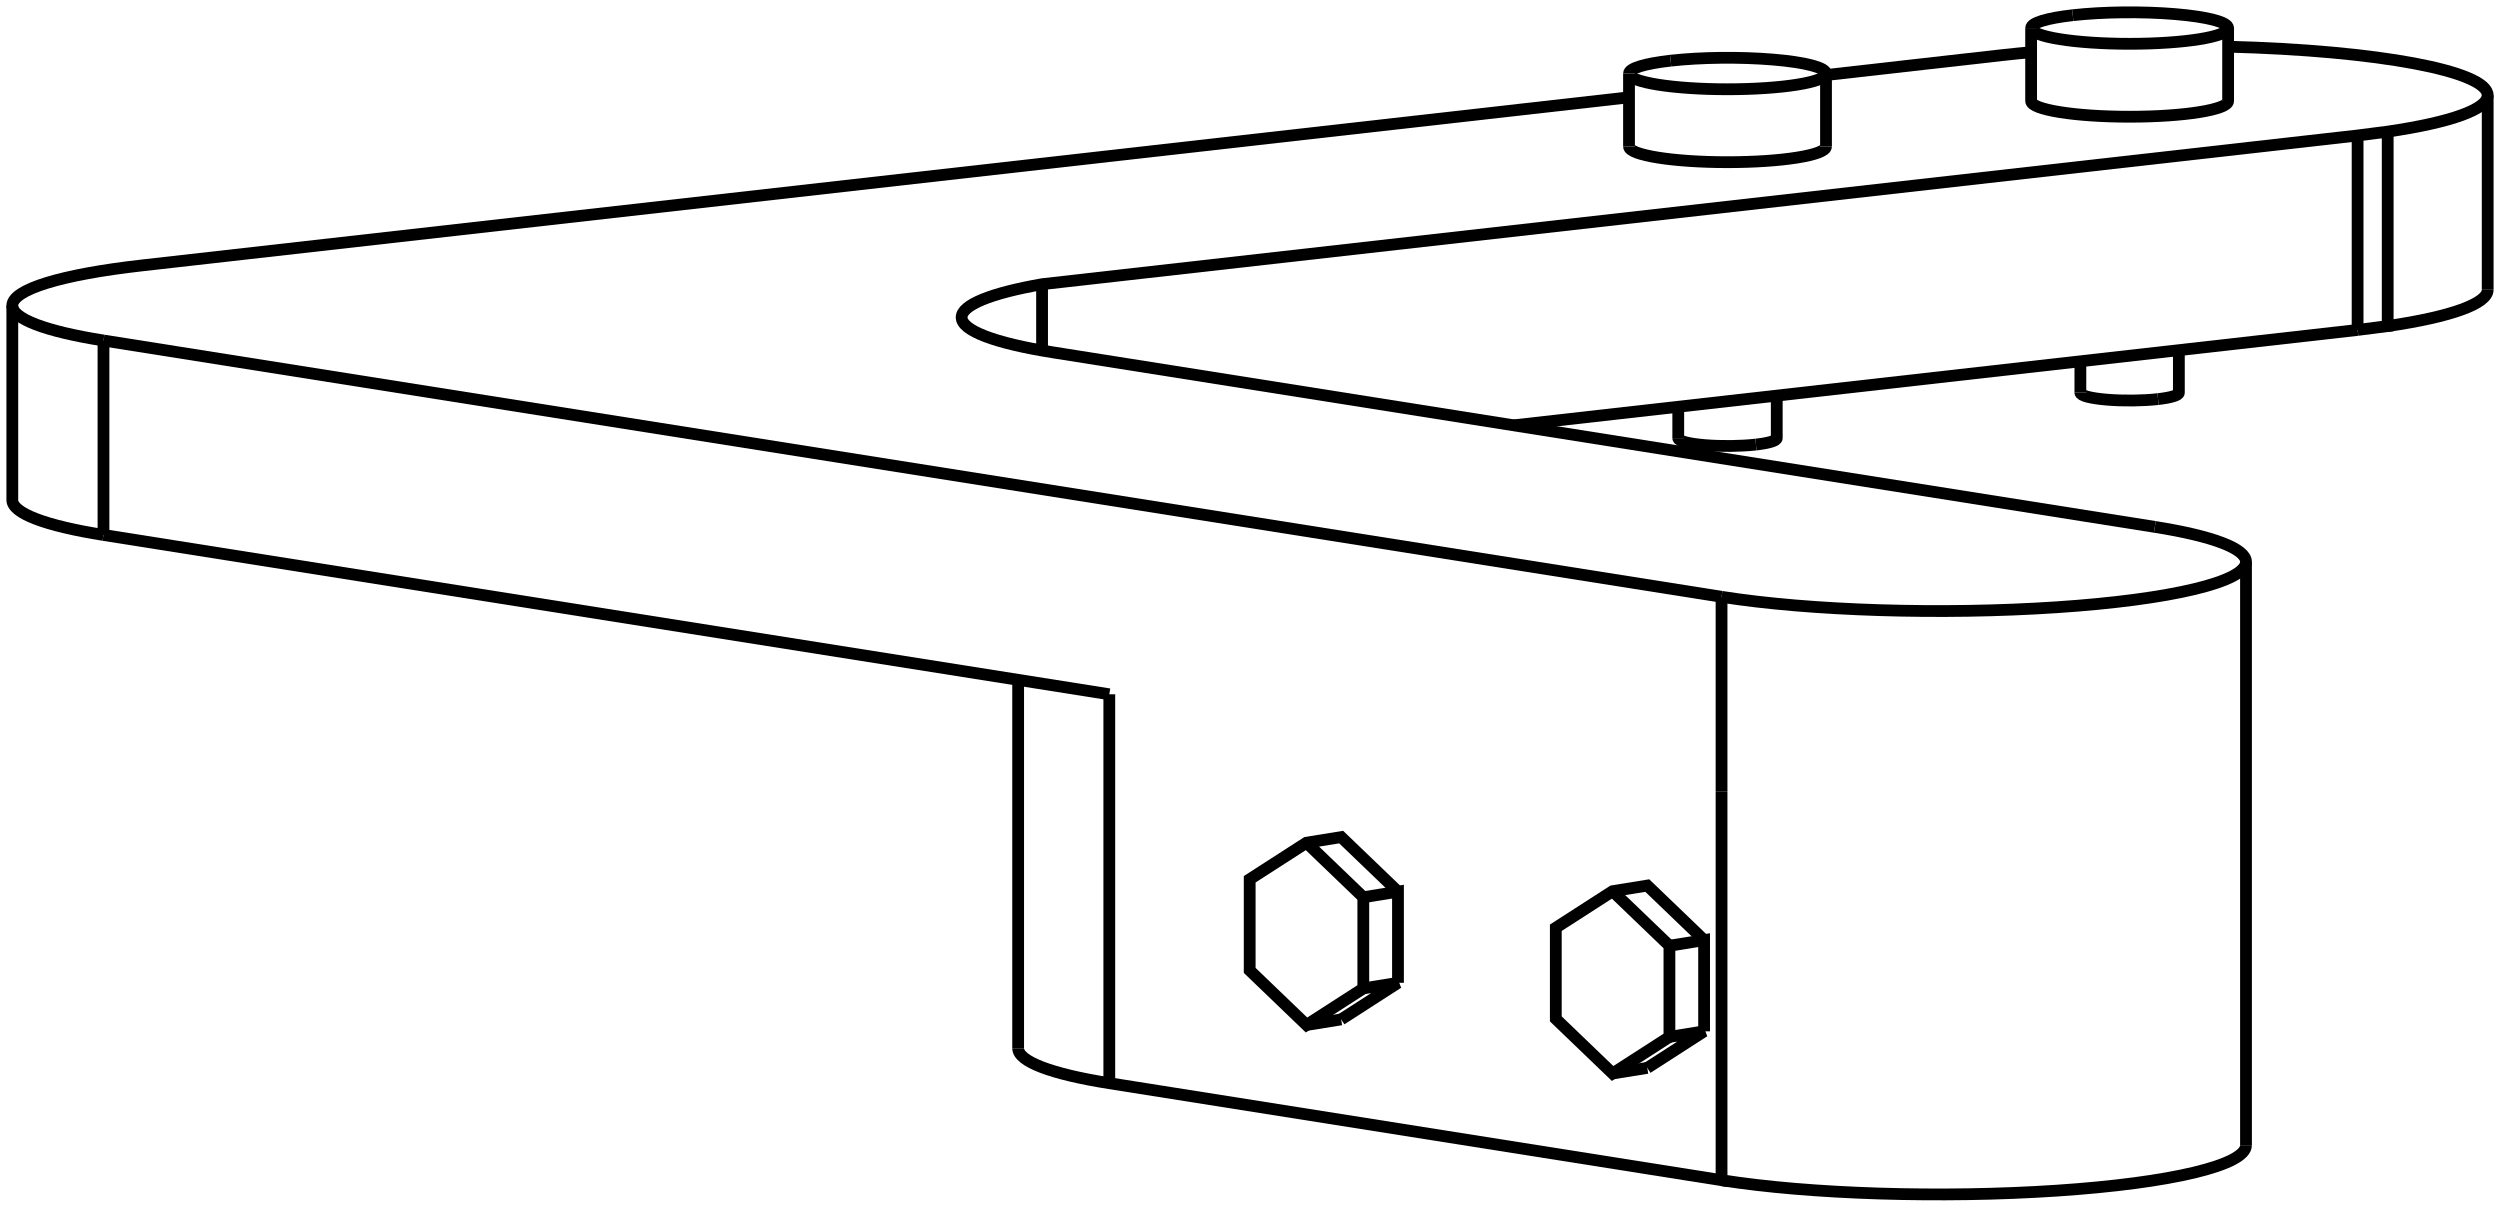
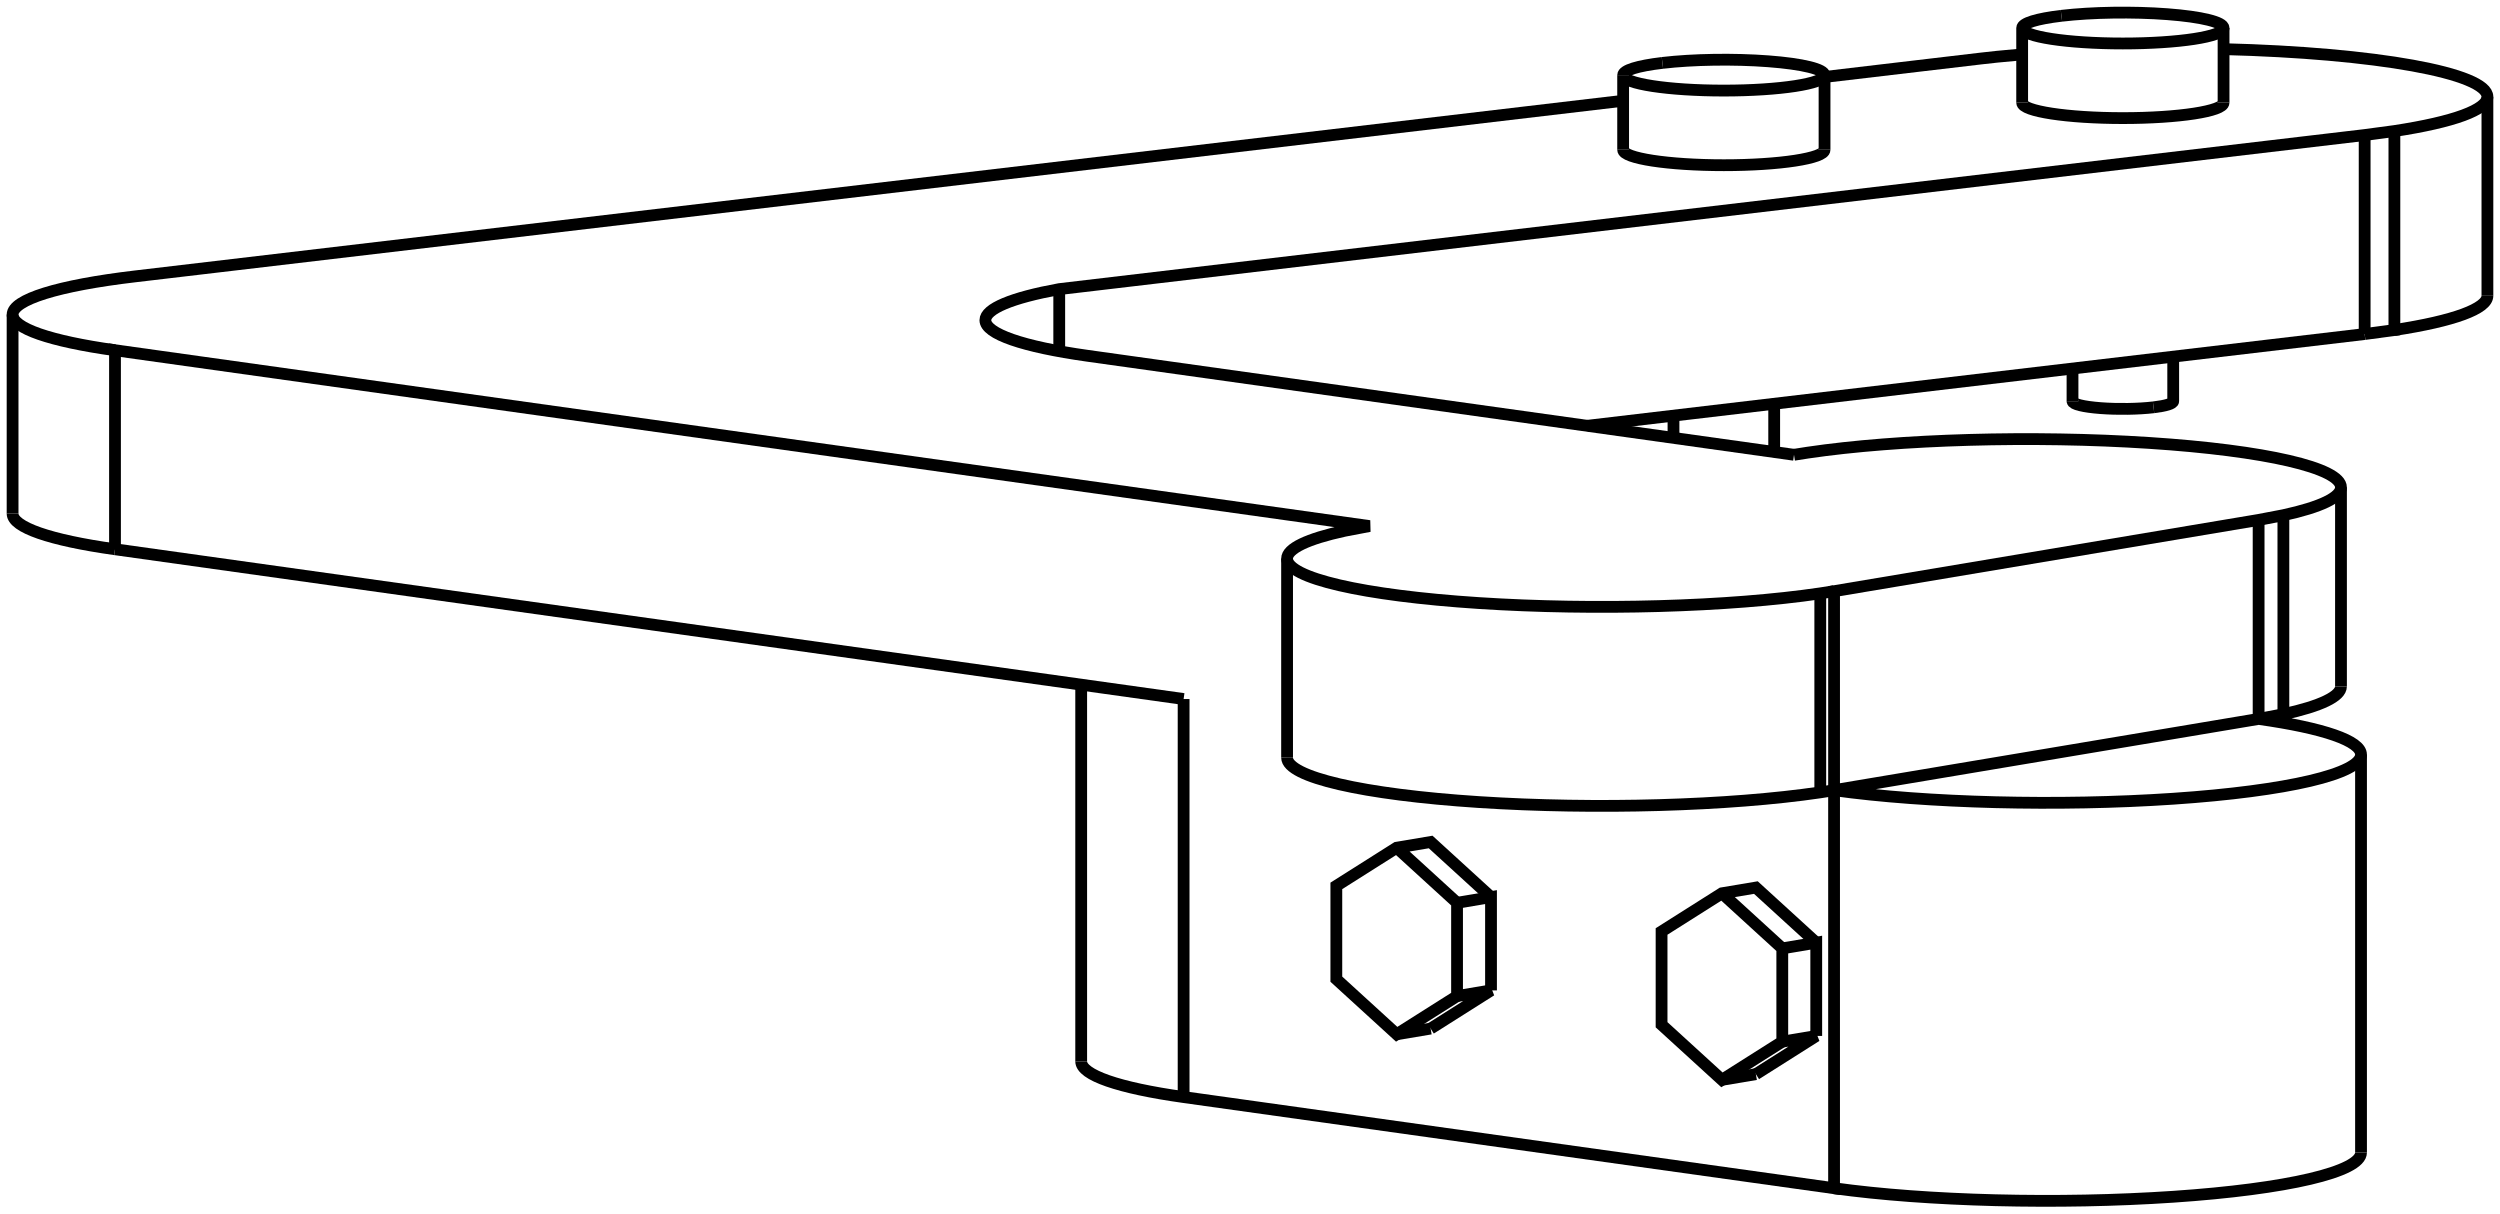
- <svg xmlns="http://www.w3.org/2000/svg" version="1.1" viewBox="-154.065 -45.893 203.05 98.012" fill="none" stroke="black" stroke-width="0.6%" vector-effect="non-scaling-stroke">
-   <path d="M 20.95 -3.099 L -68.557 -17.277 A 25 3.997 0 0 1 -75.961 -20.116 A 25 3.997 0 0 1 -69.428 -22.81 L 37.419 -34.889 L 39.864 -35.204 A 25 3.997 180 0 0 47.985 -38.153 A 25 3.997 180 0 0 26.903 -42.1" />
-   <path d="M -63.967 42.085 L -63.967 10.497" />
-   <path d="M -71.371 39.246 A 25 3.997 180 0 0 -63.967 42.085 L -14.241 49.962 L -14.241 18.373" />
-   <path d="M 28.355 47.122 A 25 3.997 0 0 1 -14.241 49.962" />
-   <path d="M -145.66 -2.443 L -63.967 10.497" />
-   <path d="M -145.66 -2.443 L -145.66 -18.237" />
-   <path d="M -14.241 2.579 L -145.66 -18.237" />
-   <path d="M -14.241 18.373 L -14.241 2.579" />
-   <path d="M -14.241 18.373 A 25 3.997 0 0 1 -14.241 18.373" />
-   <path d="M 20.95 -3.099 A 25 3.997 0 0 1 28.355 -0.26 A 25 3.997 0 0 1 -14.241 2.579" />
-   <path d="M 10.903 -41.652 A 25 3.997 180 0 0 9.861 -41.554 L 8.551 -41.416 L -5.757 -39.798" />
-   <path d="M -21.757 -37.99 L -142.499 -24.34 A 25 3.997 180 0 0 -153.065 -21.076 A 25 3.997 180 0 0 -145.66 -18.237" />
-   <path d="M 26.903 -37.691 A 8 1.279 0 1 1 10.903 -37.691" />
-   <path d="M -5.757 -33.999 A 8 1.279 0 1 1 -21.757 -33.999" />
-   <path d="M -69.428 -17.422 L -69.428 -22.81" />
-   <path d="M -145.66 -2.443 A 25 3.997 0 0 1 -153.065 -5.282" />
-   <path d="M 39.864 -19.41 A 25 3.997 180 0 0 47.985 -22.358" />
-   <path d="M 37.419 -19.095 L 39.864 -19.41 L 39.864 -35.204" />
-   <path d="M 37.419 -19.095 L -31.119 -11.347" />
-   <path d="M 37.419 -19.095 L 37.419 -34.889" />
-   <path d="M 14.284 -44.658 A 8 1.279 0 0 1 26.903 -43.614 L 26.903 -37.691" />
-   <path d="M 26.903 -43.614 A 8 1.279 0 1 1 10.903 -43.614 L 10.903 -37.691" />
-   <path d="M 10.903 -43.614 A 8 1.279 0 0 1 14.284 -44.658" />
-   <path d="M -18.376 -40.966 A 8 1.279 0 0 1 -5.757 -39.922 L -5.757 -33.999" />
-   <path d="M -5.757 -39.922 A 8 1.279 0 1 1 -21.757 -39.922 L -21.757 -33.999" />
-   <path d="M -21.757 -39.922 A 8 1.279 0 0 1 -18.376 -40.966" />
-   <path d="M -11.447 -9.786 A 4 0.639 180 0 0 -9.757 -10.308 L -9.757 -13.762" />
-   <path d="M -17.757 -10.308 A 4 0.639 180 0 0 -11.447 -9.786" />
-   <path d="M 21.212 -13.478 A 4 0.639 180 0 0 22.903 -14 L 22.903 -17.454" />
-   <path d="M 14.903 -14 A 4 0.639 180 0 0 21.212 -13.478" />
-   <path d="M -15.658 30.466 L -20.272 26.033 L -23.088 26.488 L -27.702 29.459 L -27.702 36.862 L -23.088 41.295 L -18.474 38.324 L -18.474 30.92 L -23.088 26.488" />
-   <path d="M -20.272 40.841 L -15.658 37.87 L -18.474 38.324" />
-   <path d="M -15.658 37.87 L -15.658 30.466 L -18.474 30.92" />
-   <path d="M -40.521 26.528 L -45.135 22.095 L -47.951 22.55 L -52.565 25.52 L -52.565 32.924 L -47.951 37.357 L -43.337 34.386 L -43.337 26.982 L -47.951 22.55" />
-   <path d="M -45.135 36.902 L -40.521 33.931 L -43.337 34.386" />
-   <path d="M -40.521 33.931 L -40.521 26.528 L -43.337 26.982" />
-   <path d="M -20.272 40.841 L -23.088 41.295" />
-   <path d="M -45.135 36.902 L -47.951 37.357" />
-   <path d="M -71.371 9.324 L -71.371 39.246" />
-   <path d="M 28.355 -0.26 L 28.355 47.122" />
-   <path d="M 47.985 -38.153 L 47.985 -22.358" />
-   <path d="M -153.065 -21.076 L -153.065 -5.282" />
-   <path d="M -17.757 -10.308 L -17.757 -12.858" />
-   <path d="M 14.903 -14 L 14.903 -16.55" />
+ <svg xmlns="http://www.w3.org/2000/svg" version="1.1" viewBox="-147.302 -46.417 198.612 96.402" fill="none" stroke="black" stroke-width="0.6%" vector-effect="non-scaling-stroke">
+   <path d="M -4.778 -10.286 L -60.883 -18.149 A 25 3.835 360 0 1 -69.019 -20.98 A 25 3.835 360 0 1 -63.151 -23.448 L 40.557 -35.689 L 42.92 -36.006 A 25 3.835 180 0 0 50.31 -38.728 A 25 3.835 180 0 0 29.348 -42.513" />
+   <path d="M -53.27 40.739 L -53.27 9.117" />
+   <path d="M -61.407 37.908 A 25 3.835 180 0 0 -53.27 40.739 L -1.595 47.981 L -1.595 16.36 L -1.595 0.549 L 32.133 -5.112 L 34.101 -5.488 A 25 3.835 180 0 0 38.677 -7.699 A 25 3.835 180 0 0 -3.683 -10.458 L -4.778 -10.286" />
+   <path d="M 40.269 45.15 A 25 3.835 360 0 1 -1.595 47.981" />
+   <path d="M -138.166 -2.781 L -53.27 9.117" />
+   <path d="M -138.166 -2.781 L -138.166 -18.592 L -38.506 -4.624 L -40.474 -4.249 A 25 3.835 180 0 0 -45.05 -2.038 A 25 3.835 180 0 0 -2.69 0.722 L -1.595 0.549" />
+   <path d="M 32.133 10.698 A 25 3.835 360 0 1 40.269 13.529 A 25 3.835 360 0 1 -1.595 16.36 L 32.133 10.698 L 34.101 10.323 A 25 3.835 180 0 0 38.677 8.112" />
+   <path d="M 13.348 -42.095 A 25 3.835 180 0 0 11.337 -41.908 L 10.063 -41.767 L -2.352 -40.302" />
+   <path d="M -18.352 -38.413 L -136.549 -24.462 A 25 3.835 180 0 0 -146.302 -21.423 L -146.302 -5.612" />
+   <path d="M -146.302 -21.423 A 25 3.835 180 0 0 -138.166 -18.592" />
+   <path d="M 29.348 -38.261 A 8 1.227 360 0 1 13.348 -38.261" />
+   <path d="M -2.352 -34.519 A 8 1.227 360 0 1 -18.352 -34.519" />
+   <path d="M -63.151 -18.512 L -63.151 -23.448" />
+   <path d="M -138.166 -2.781 A 25 3.835 360 0 1 -146.302 -5.612" />
+   <path d="M 42.92 -20.196 A 25 3.835 180 0 0 50.31 -22.918" />
+   <path d="M 40.557 -19.879 L 42.92 -20.196 L 42.92 -36.006" />
+   <path d="M 40.557 -19.879 L -21.207 -12.588" />
+   <path d="M 34.101 10.323 L 34.101 -5.488" />
+   <path d="M 32.133 10.698 L 32.133 -5.112" />
+   <path d="M -2.69 16.532 L -2.69 0.722" />
+   <path d="M -45.05 13.773 A 25 3.835 180 0 0 -2.69 16.532 L -1.595 16.36" />
+   <path d="M 40.557 -19.879 L 40.557 -35.689" />
+   <path d="M 16.469 -45.162 A 8 1.227 360 0 1 29.348 -44.19 L 29.348 -38.261" />
+   <path d="M 29.348 -44.19 A 8 1.227 360 0 1 13.348 -44.19 L 13.348 -38.261" />
+   <path d="M 13.348 -44.19 A 8 1.227 360 0 1 16.469 -45.162" />
+   <path d="M -15.231 -41.42 A 8 1.227 360 0 1 -2.352 -40.448 L -2.352 -34.519" />
+   <path d="M -2.352 -40.448 A 8 1.227 360 0 1 -18.352 -40.448 L -18.352 -34.519" />
+   <path d="M -18.352 -40.448 A 8 1.227 360 0 1 -15.231 -41.42" />
+   <path d="M -6.695 -10.554 A 4 0.614 180 0 0 -6.352 -10.803 L -6.352 -14.342" />
+   <path d="M 23.787 -14.058 A 4 0.614 180 0 0 25.348 -14.545 L 25.348 -18.083" />
+   <path d="M 17.348 -14.545 A 4 0.614 180 0 0 23.787 -14.058" />
+   <path d="M -3.011 28.474 L -7.806 24.096 L -10.504 24.549 L -15.299 27.583 L -15.299 34.994 L -10.504 39.372 L -5.709 36.338 L -5.709 28.927 L -10.504 24.549" />
+   <path d="M -7.806 38.919 L -3.011 35.885 L -5.709 36.338" />
+   <path d="M -3.011 35.885 L -3.011 28.474 L -5.709 28.927" />
+   <path d="M -28.849 24.853 L -33.644 20.475 L -36.342 20.928 L -41.137 23.962 L -41.137 31.373 L -36.342 35.751 L -31.547 32.717 L -31.547 25.306 L -36.342 20.928" />
+   <path d="M -33.644 35.298 L -28.849 32.264 L -31.547 32.717" />
+   <path d="M -28.849 32.264 L -28.849 24.853 L -31.547 25.306" />
+   <path d="M -7.806 38.919 L -10.504 39.372" />
+   <path d="M -33.644 35.298 L -36.342 35.751" />
+   <path d="M -61.407 7.977 L -61.407 37.908" />
+   <path d="M 40.269 13.529 L 40.269 45.15" />
+   <path d="M 38.677 -7.699 L 38.677 8.112" />
+   <path d="M -45.05 -2.038 L -45.05 13.773" />
+   <path d="M 50.31 -38.728 L 50.31 -22.918" />
+   <path d="M -14.352 -11.628 L -14.352 -13.397" />
+   <path d="M 17.348 -14.545 L 17.348 -17.139" />
</svg>
